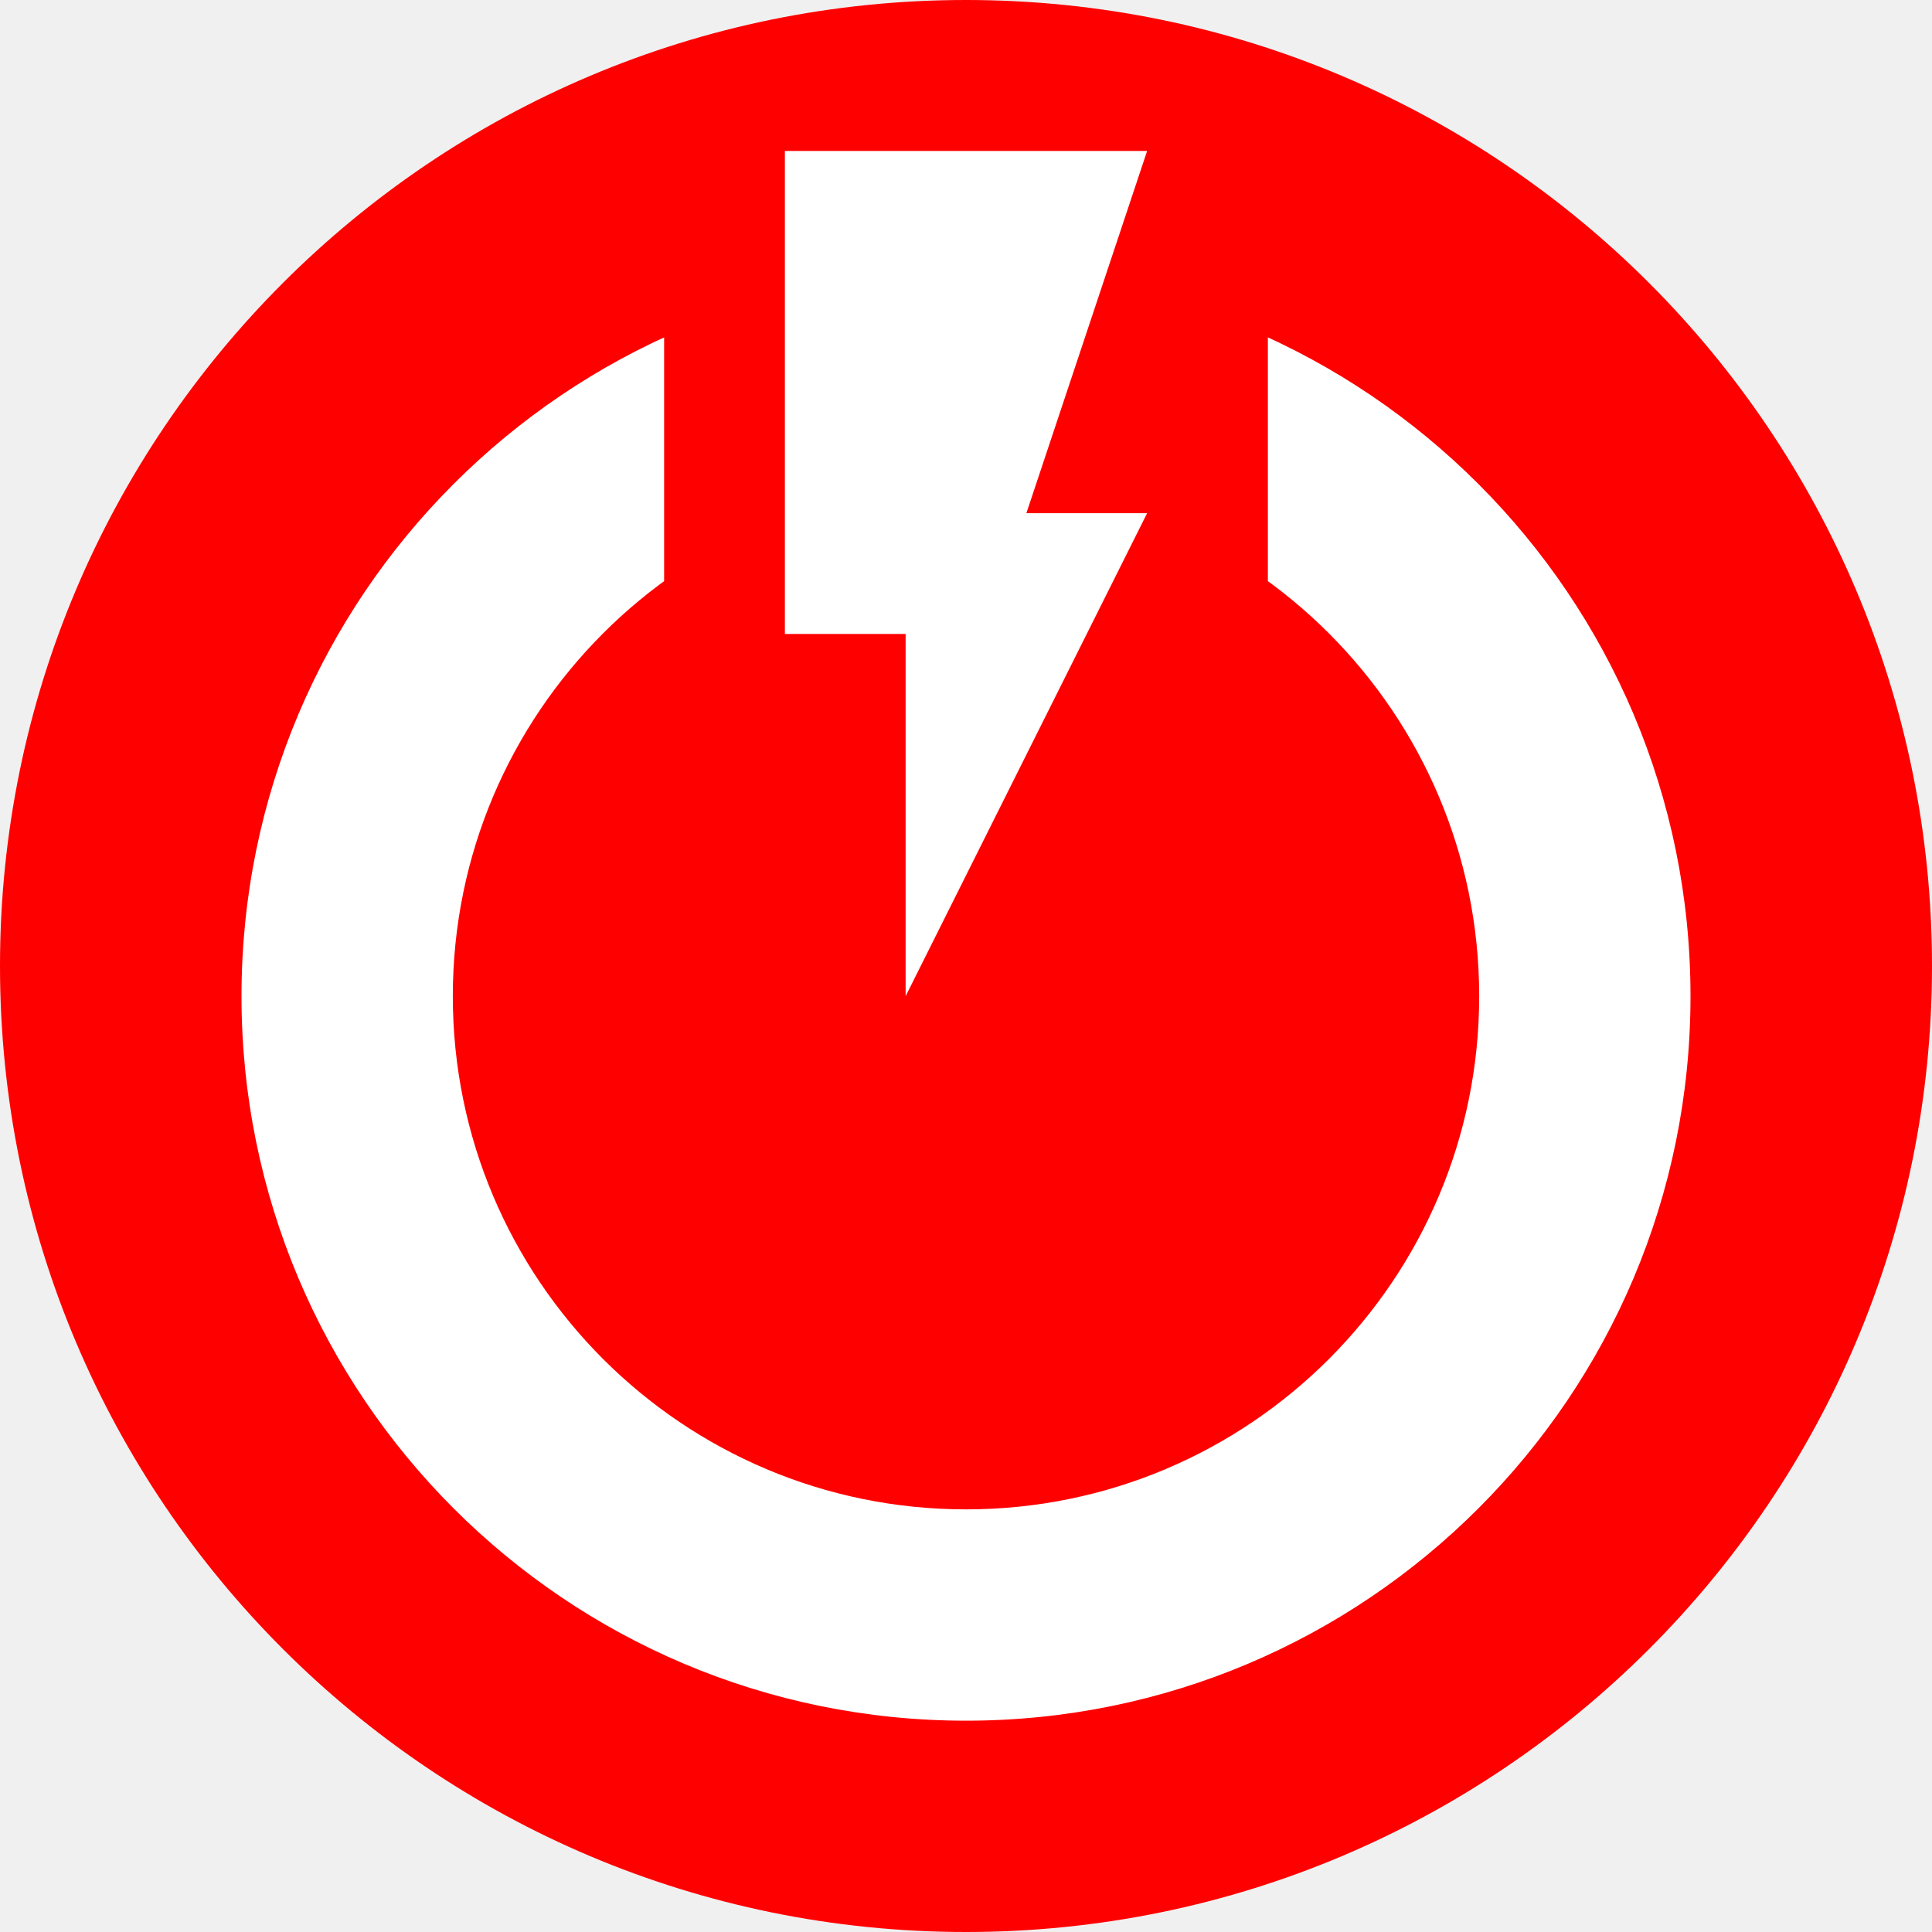
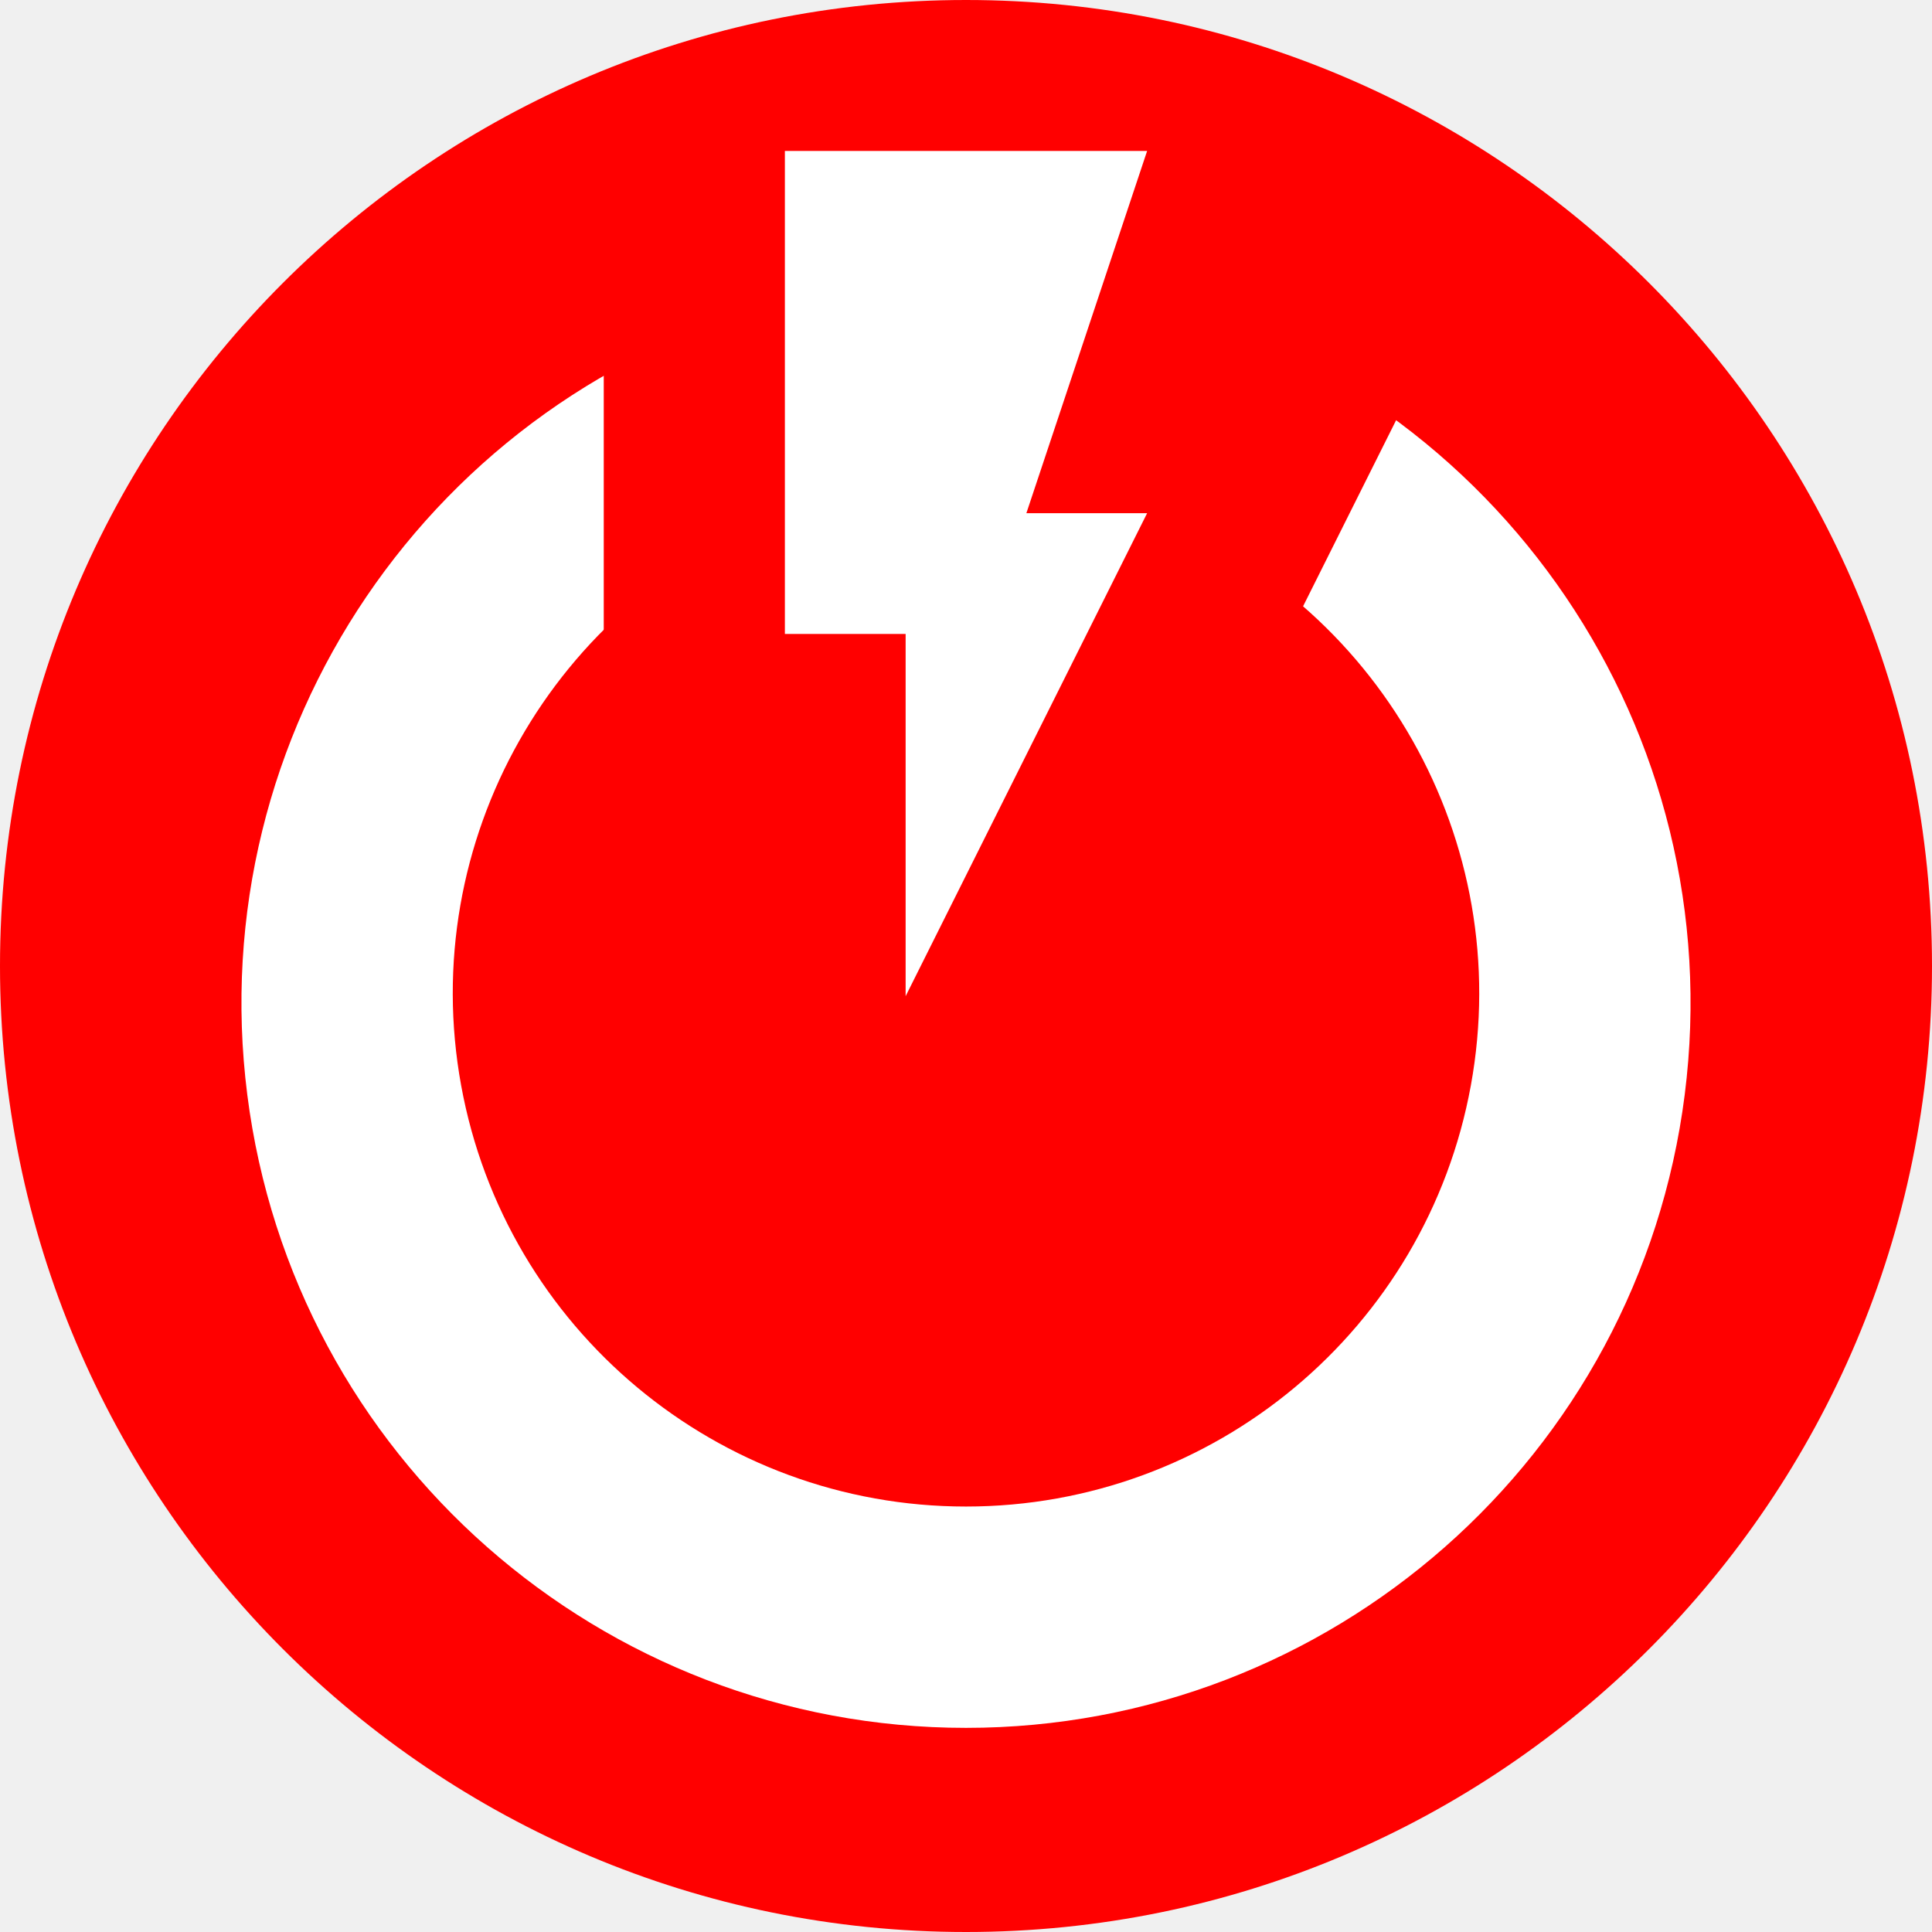
- <svg xmlns="http://www.w3.org/2000/svg" viewBox="0 0 64 64" fill="white">
+ <svg xmlns="http://www.w3.org/2000/svg" xmlns:xlink="http://www.w3.org/1999/xlink" viewBox="0 0 64 64" fill="white">
  <circle cx="32" cy="32" r="32" fill="red" />
+   <path id="torch" d="M26,5 v 16 h 4 v 12 l 8,-16 h -4 l 4,-12 z " />
  <defs>
    <mask id="gap">
-       <rect x="0" y="0" width="64" height="64" fill="white" />
-       <rect x="22" y="0" width="20" height="22" fill="black" />
+       <rect x="0" y="0" width="64" height="64" />
+       <use xlink:href="#torch" stroke-width="12" fill="black" stroke="black" />
    </mask>
  </defs>
-   <path mask="url(#gap)" fill-rule="evenodd" d="M32,9 A24,24 0 1,1 32,57 A24,24 0 1,1 32,9 Z M32,16 A17,17 0 1,1 32,50 A17,17 0 1,1 32,16 Z" />
-   <path d="M26,5 v 16 h 4 v 12 l 8,-16 h -4 l 4,-12 z" />
+   <path mask="url(#gap)" d="M 38 10 a 24 24 0 1 1 -12 0 v 7 a 17 17 0 1 0 12 0 z" />
</svg>
